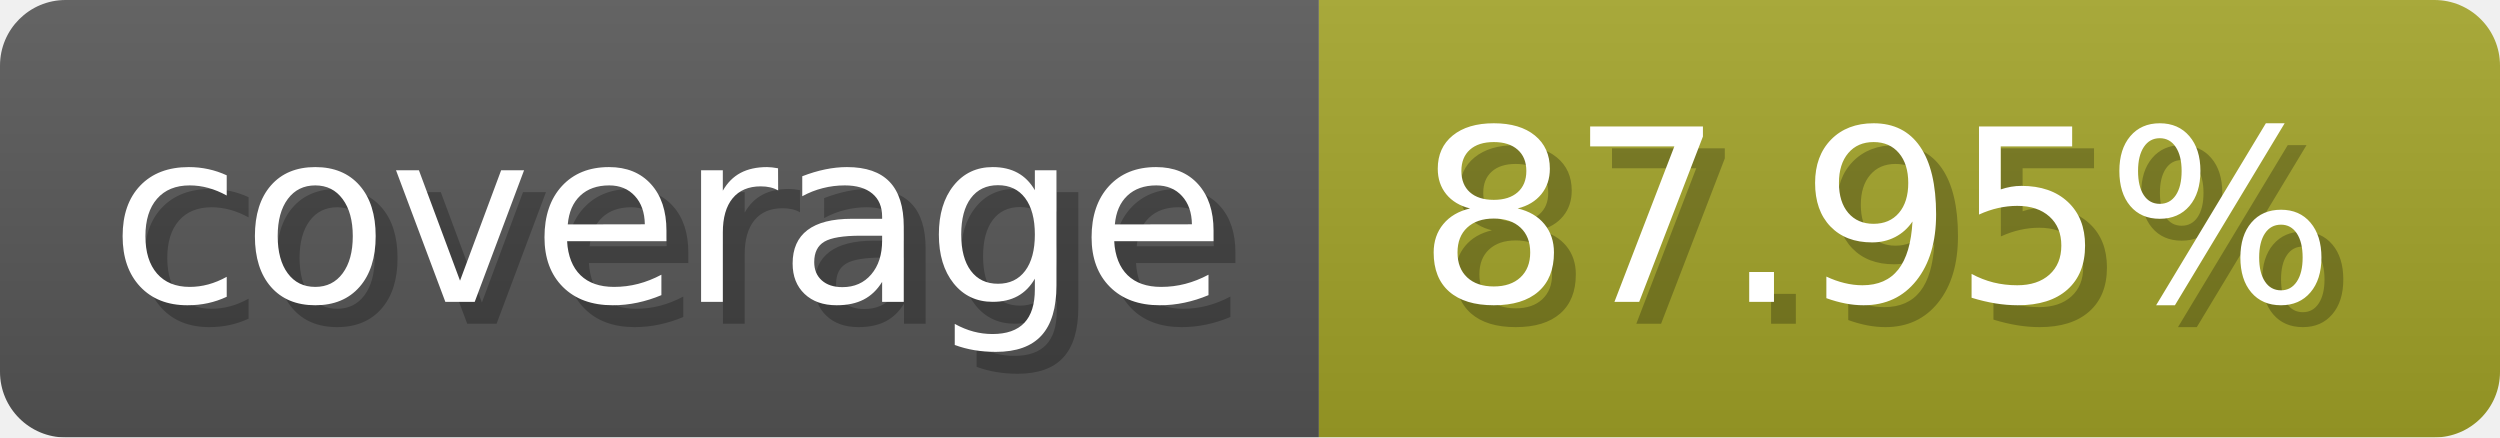
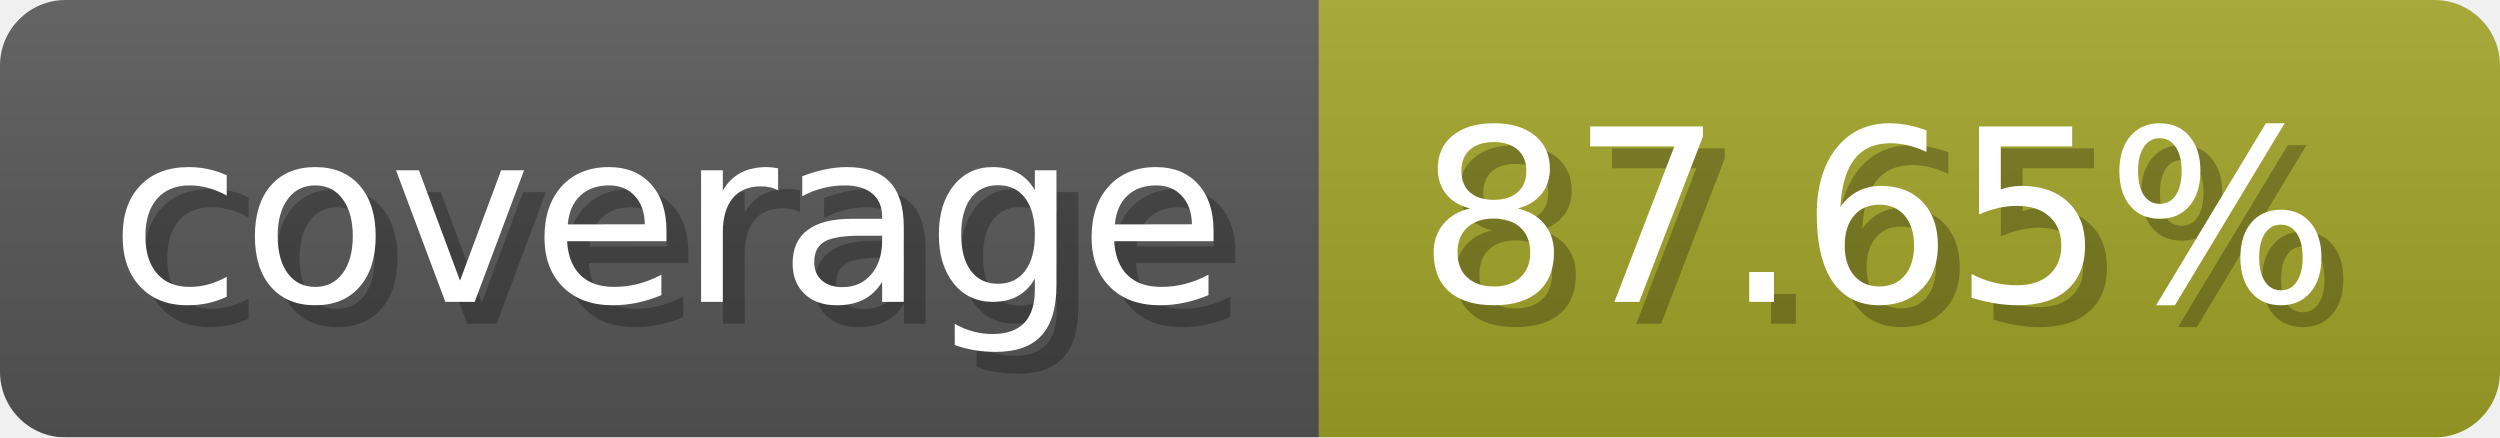
- <svg xmlns="http://www.w3.org/2000/svg" width="114.3" height="20" viewBox="0 0 1143 200" role="img" aria-label="coverage: 87.95%">
+ <svg xmlns="http://www.w3.org/2000/svg" width="114.3" height="20" viewBox="0 0 1143 200" role="img" aria-label="coverage: 87.65%">
  <linearGradient id="a" x2="0" y2="100%">
    <stop offset="0" stop-opacity=".1" stop-color="#EEE" />
    <stop offset="1" stop-opacity=".1" />
  </linearGradient>
  <mask id="m">
    <rect width="1143" height="200" rx="30" fill="#FFF" />
  </mask>
  <g mask="url(#m)">
    <rect width="603" height="200" fill="#555" />
    <rect width="540" height="200" fill="#a0a127" x="603" />
    <rect width="1143" height="200" fill="url(#a)" />
  </g>
  <g aria-hidden="true" fill="#fff" text-anchor="start" font-family="Verdana,DejaVu Sans,sans-serif" font-size="110">
    <text x="60" y="148" textLength="503" fill="#000" opacity="0.25">coverage</text>
    <text x="50" y="138" textLength="503">coverage</text>
-     <text x="658" y="148" textLength="440" fill="#000" opacity="0.25">87.95%</text>
-     <text x="648" y="138" textLength="440">87.95%</text>
+     <text x="658" y="148" textLength="440" fill="#000" opacity="0.25">87.65%</text>
+     <text x="648" y="138" textLength="440">87.65%</text>
  </g>
</svg>
